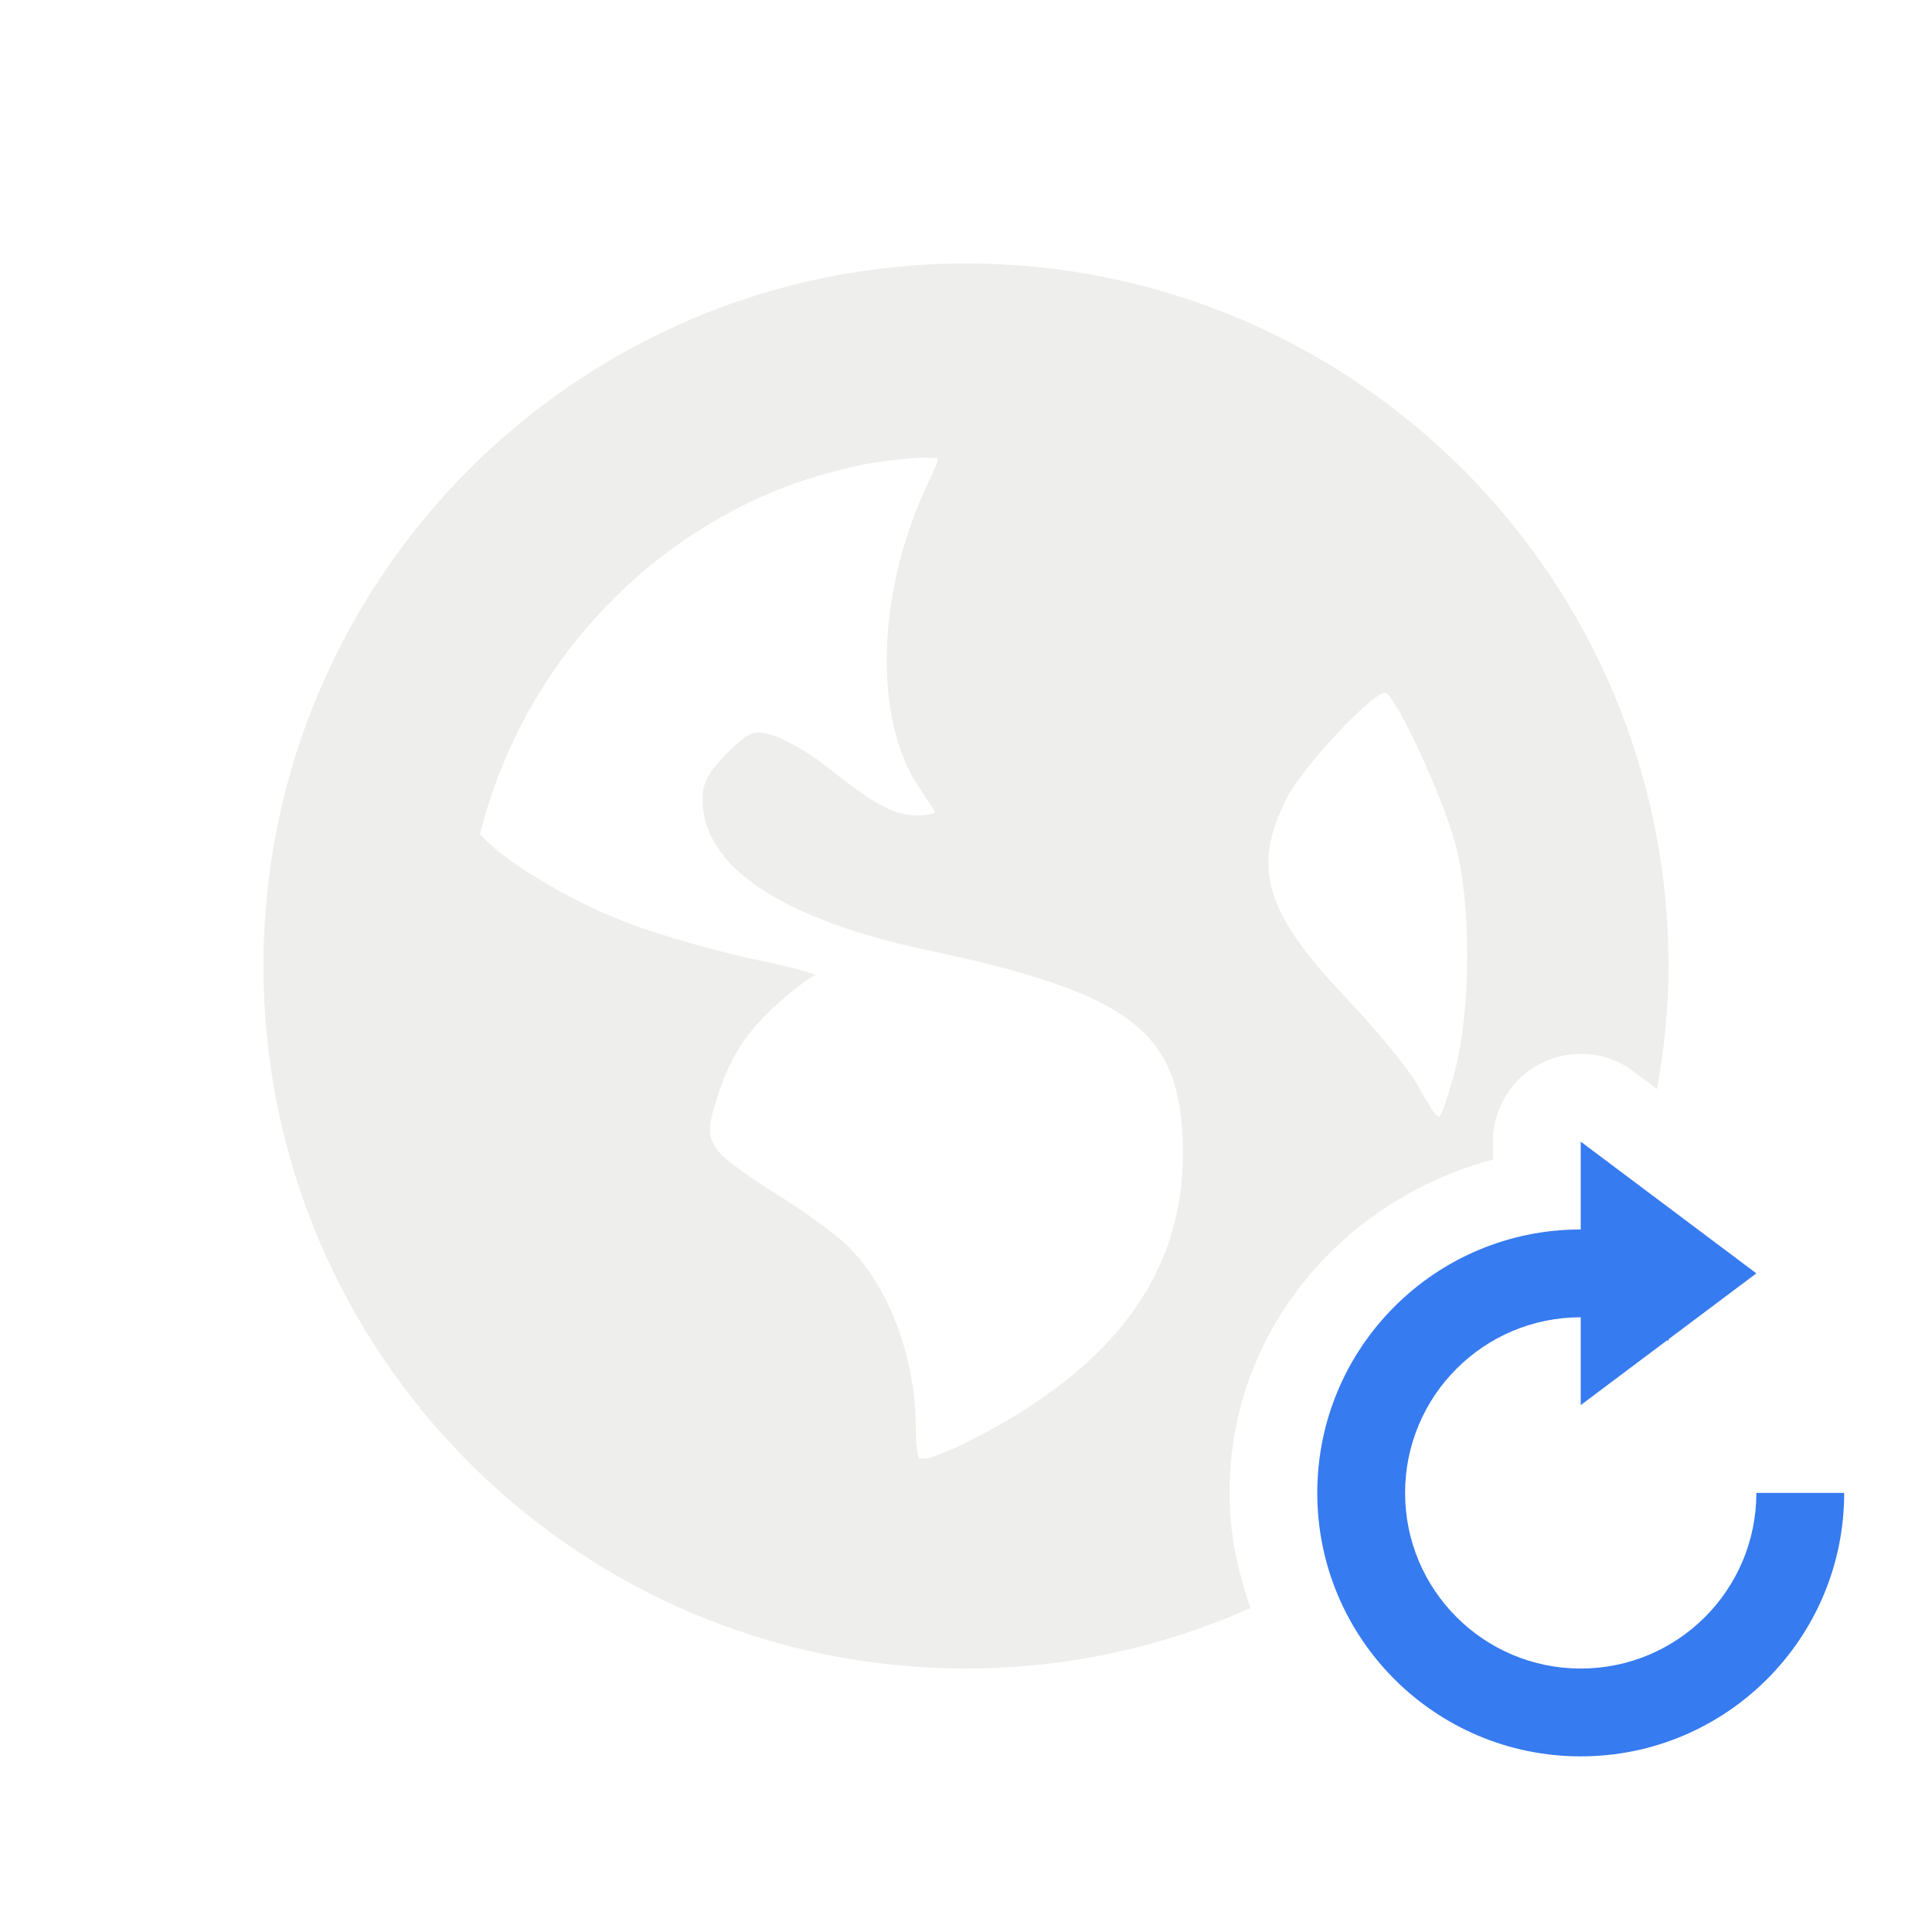
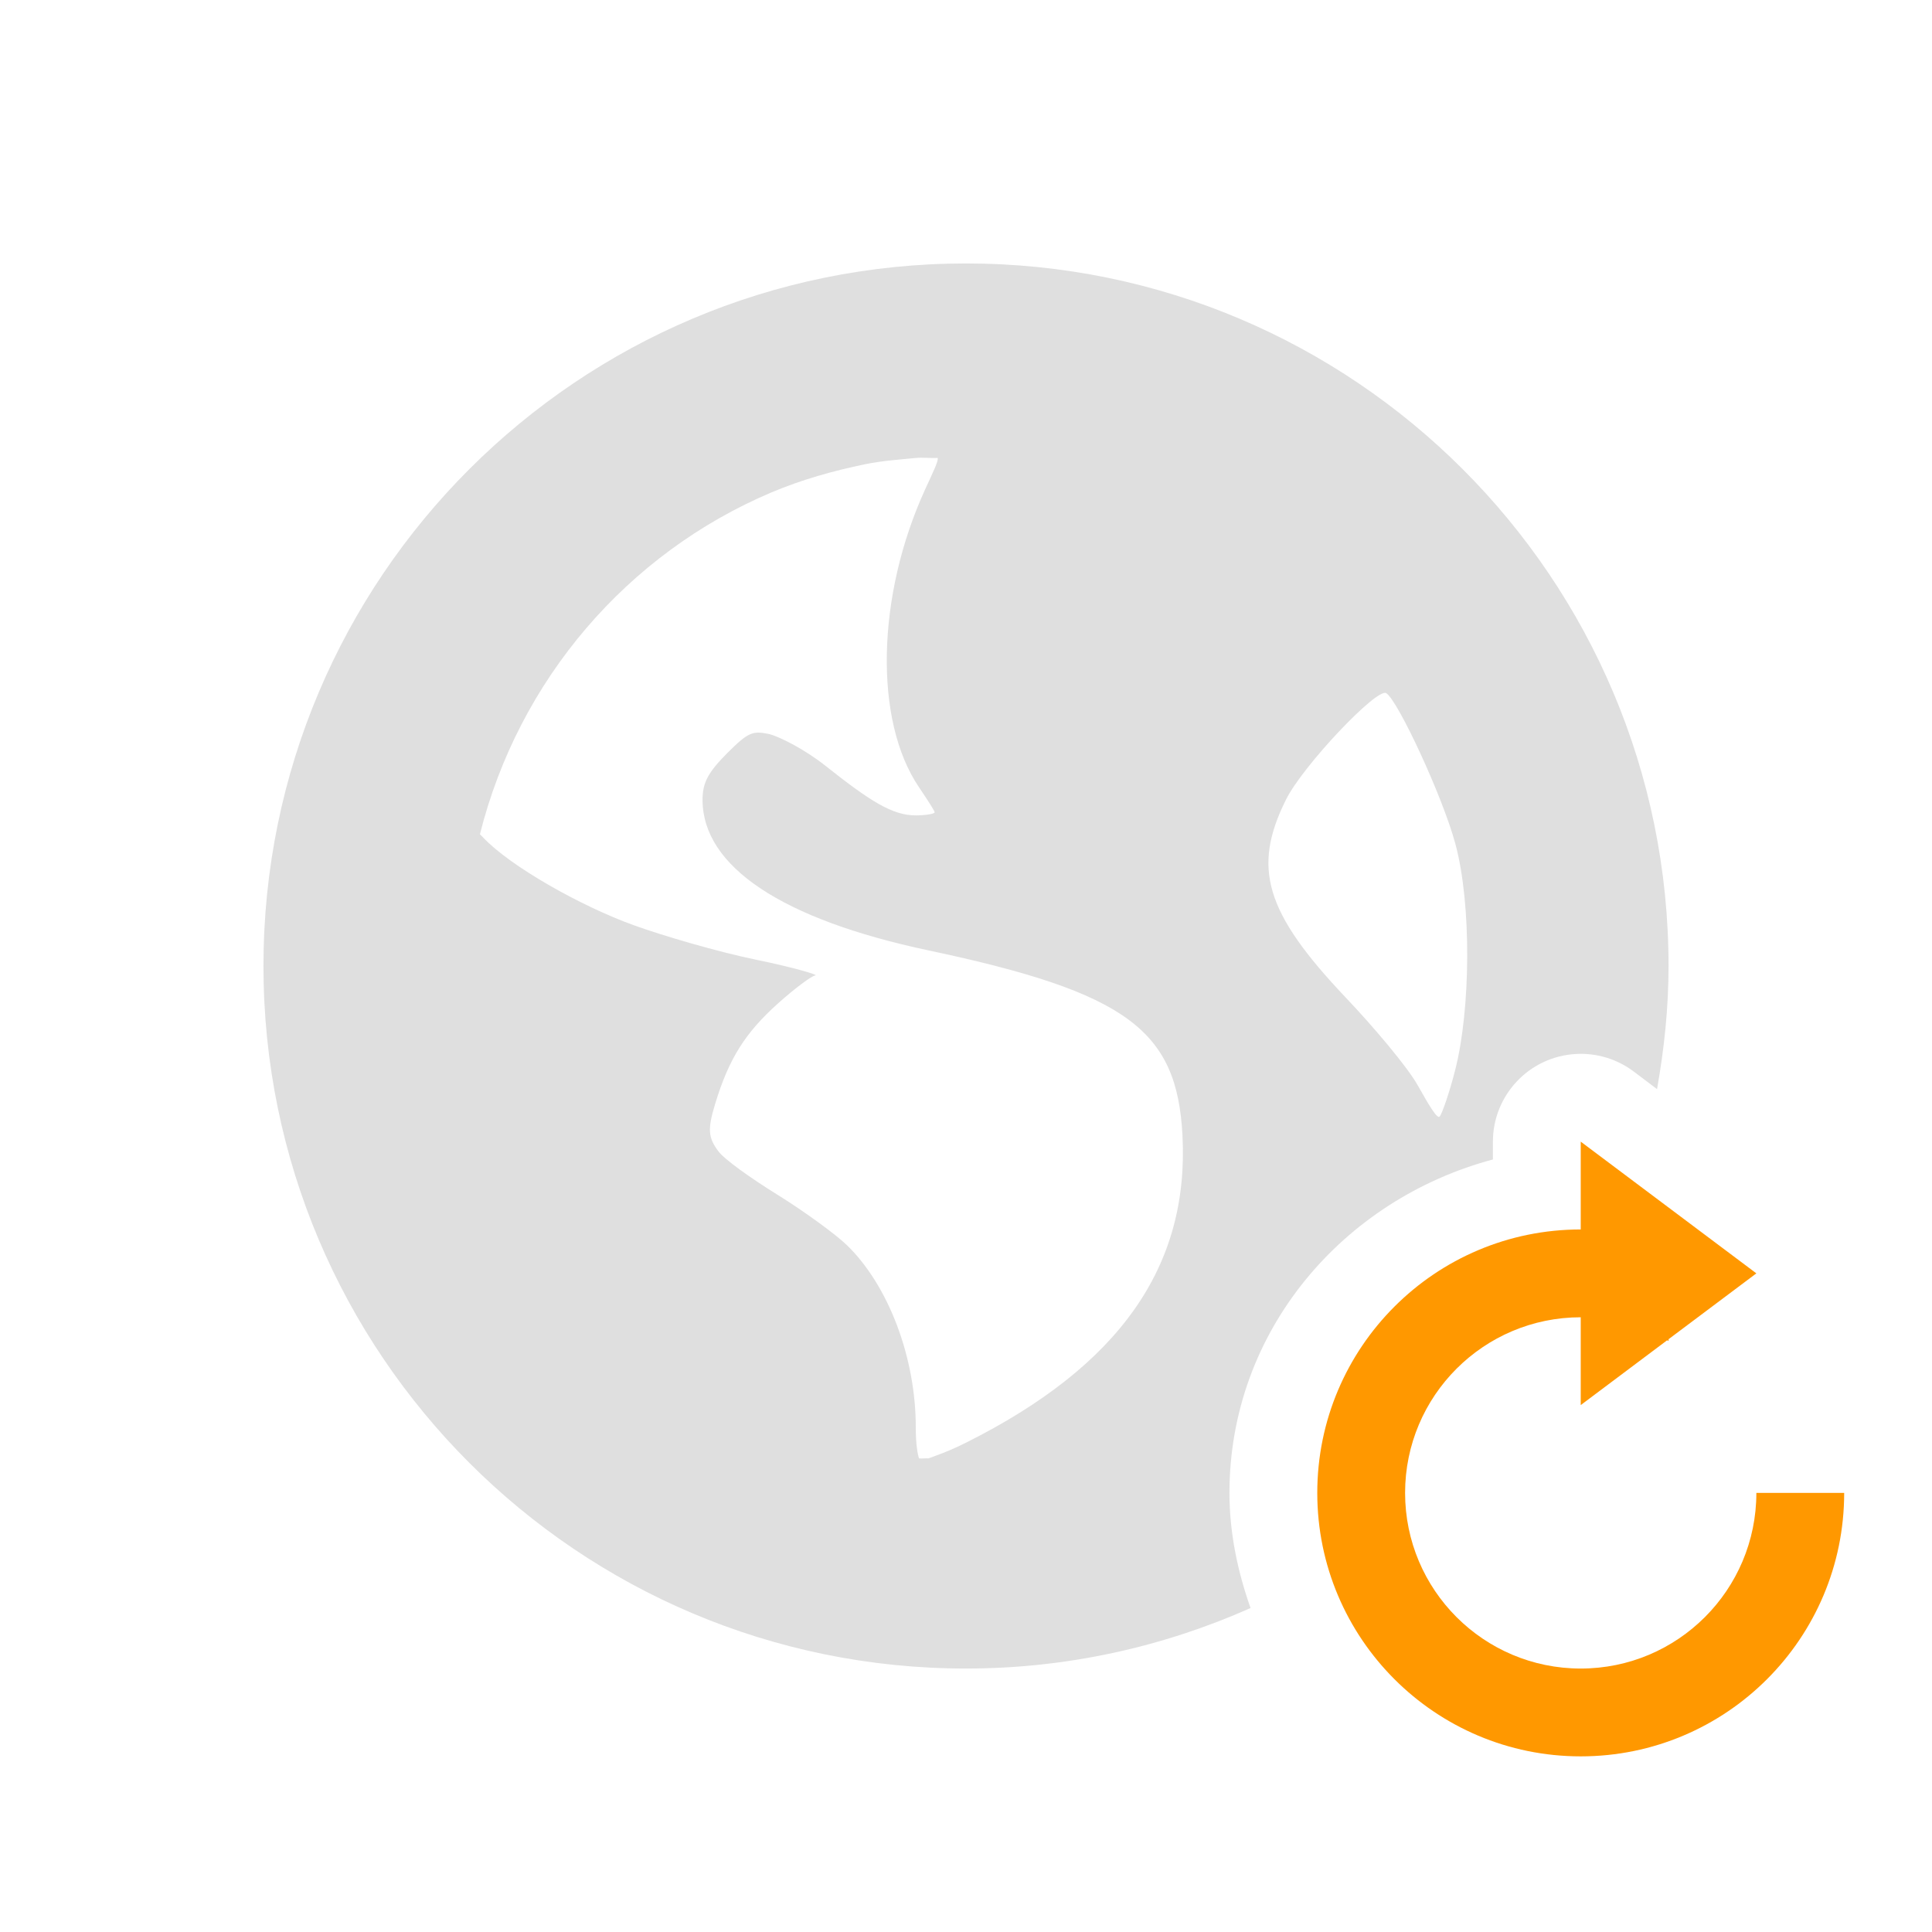
<svg xmlns="http://www.w3.org/2000/svg" width="22" height="22" version="1.1">
  <defs>
    <style id="current-color-scheme" type="text/css">
-    .ColorScheme-Text { color:#eeeeec; } .ColorScheme-Highlight { color:#367bf0; }
+    .ColorScheme-Text { color:#dfdfdf; } .ColorScheme-Highlight { color:#4285f4; } .ColorScheme-NeutralText { color:#ff9800; } .ColorScheme-PositiveText { color:#4caf50; } .ColorScheme-NegativeText { color:#f44336; }
  </style>
  </defs>
  <path style="fill:currentColor" class="ColorScheme-Text" d="M 11 3 C 6.582 3 3 6.582 3 11 C 3 15.418 6.582 19 11 19 C 12.155 19 13.249 18.751 14.24 18.311 C 14.095 17.898 14 17.461 14 17 C 14 15.156 15.294 13.659 17 13.203 L 17 13 A 1 1 0 0 1 17.943 12.002 A 1 1 0 0 1 18.6 12.199 L 18.869 12.402 C 18.95 11.946 19 11.48 19 11 C 19 6.582 15.418 3 11 3 z M 10.428 5.215 C 10.504 5.207 10.601 5.219 10.678 5.215 C 10.687 5.251 10.622 5.382 10.535 5.572 C 9.98 6.785 9.95 8.206 10.465 8.965 C 10.558 9.103 10.643 9.233 10.643 9.25 C 10.643 9.267 10.541 9.285 10.428 9.285 C 10.161 9.285 9.909 9.124 9.393 8.715 C 9.163 8.533 8.865 8.381 8.75 8.357 C 8.569 8.321 8.52 8.338 8.285 8.572 C 8.067 8.791 8 8.908 8 9.107 C 8 9.865 8.9 10.468 10.572 10.822 C 12.843 11.303 13.402 11.734 13.465 12.928 C 13.543 14.425 12.746 15.554 11 16.428 C 10.792 16.532 10.66 16.574 10.572 16.607 C 10.534 16.604 10.503 16.611 10.465 16.607 C 10.45 16.561 10.428 16.453 10.428 16.25 C 10.428 15.455 10.115 14.635 9.643 14.178 C 9.516 14.055 9.161 13.796 8.857 13.607 C 8.553 13.419 8.246 13.201 8.178 13.107 C 8.064 12.953 8.056 12.858 8.143 12.572 C 8.301 12.05 8.49 11.758 8.857 11.428 C 9.05 11.255 9.243 11.111 9.285 11.107 C 9.328 11.104 9.04 11.016 8.607 10.928 C 8.175 10.839 7.542 10.654 7.215 10.535 C 6.616 10.319 5.808 9.864 5.5 9.535 C 5.487 9.521 5.476 9.512 5.465 9.5 C 5.906 7.742 7.143 6.302 8.785 5.607 C 9.129 5.462 9.484 5.362 9.857 5.285 C 10.044 5.247 10.235 5.234 10.428 5.215 z M 15.785 7.893 C 15.919 7.976 16.428 9.073 16.572 9.607 C 16.759 10.298 16.746 11.492 16.572 12.178 C 16.506 12.439 16.421 12.684 16.393 12.715 C 16.364 12.745 16.263 12.57 16.143 12.357 C 16.023 12.145 15.641 11.693 15.322 11.357 C 14.403 10.388 14.258 9.881 14.643 9.107 C 14.837 8.717 15.681 7.828 15.785 7.893 z" />
-   <path style="fill:currentColor" class="ColorScheme-Highlight" d="M 18 13 L 18 14 A 3 3 0 0 0 15 17 A 3 3 0 0 0 18 20 A 3 3 0 0 0 21 17 L 20 17 A 2 2 0 0 1 18 19 A 2 2 0 0 1 16 17 A 2 2 0 0 1 18 15 L 18 16 L 18.984 15.262 A 2 2 0 0 1 19 15.27 L 19 15.25 L 20 14.5 L 19 13.75 L 18 13 z" />
+   <path style="fill:currentColor" class="ColorScheme-NeutralText" d="M 18 13 L 18 14 A 3 3 0 0 0 15 17 A 3 3 0 0 0 18 20 A 3 3 0 0 0 21 17 L 20 17 A 2 2 0 0 1 18 19 A 2 2 0 0 1 16 17 A 2 2 0 0 1 18 15 L 18 16 L 18.984 15.262 A 2 2 0 0 1 19 15.27 L 19 15.25 L 20 14.5 L 19 13.75 L 18 13 z" />
</svg>
